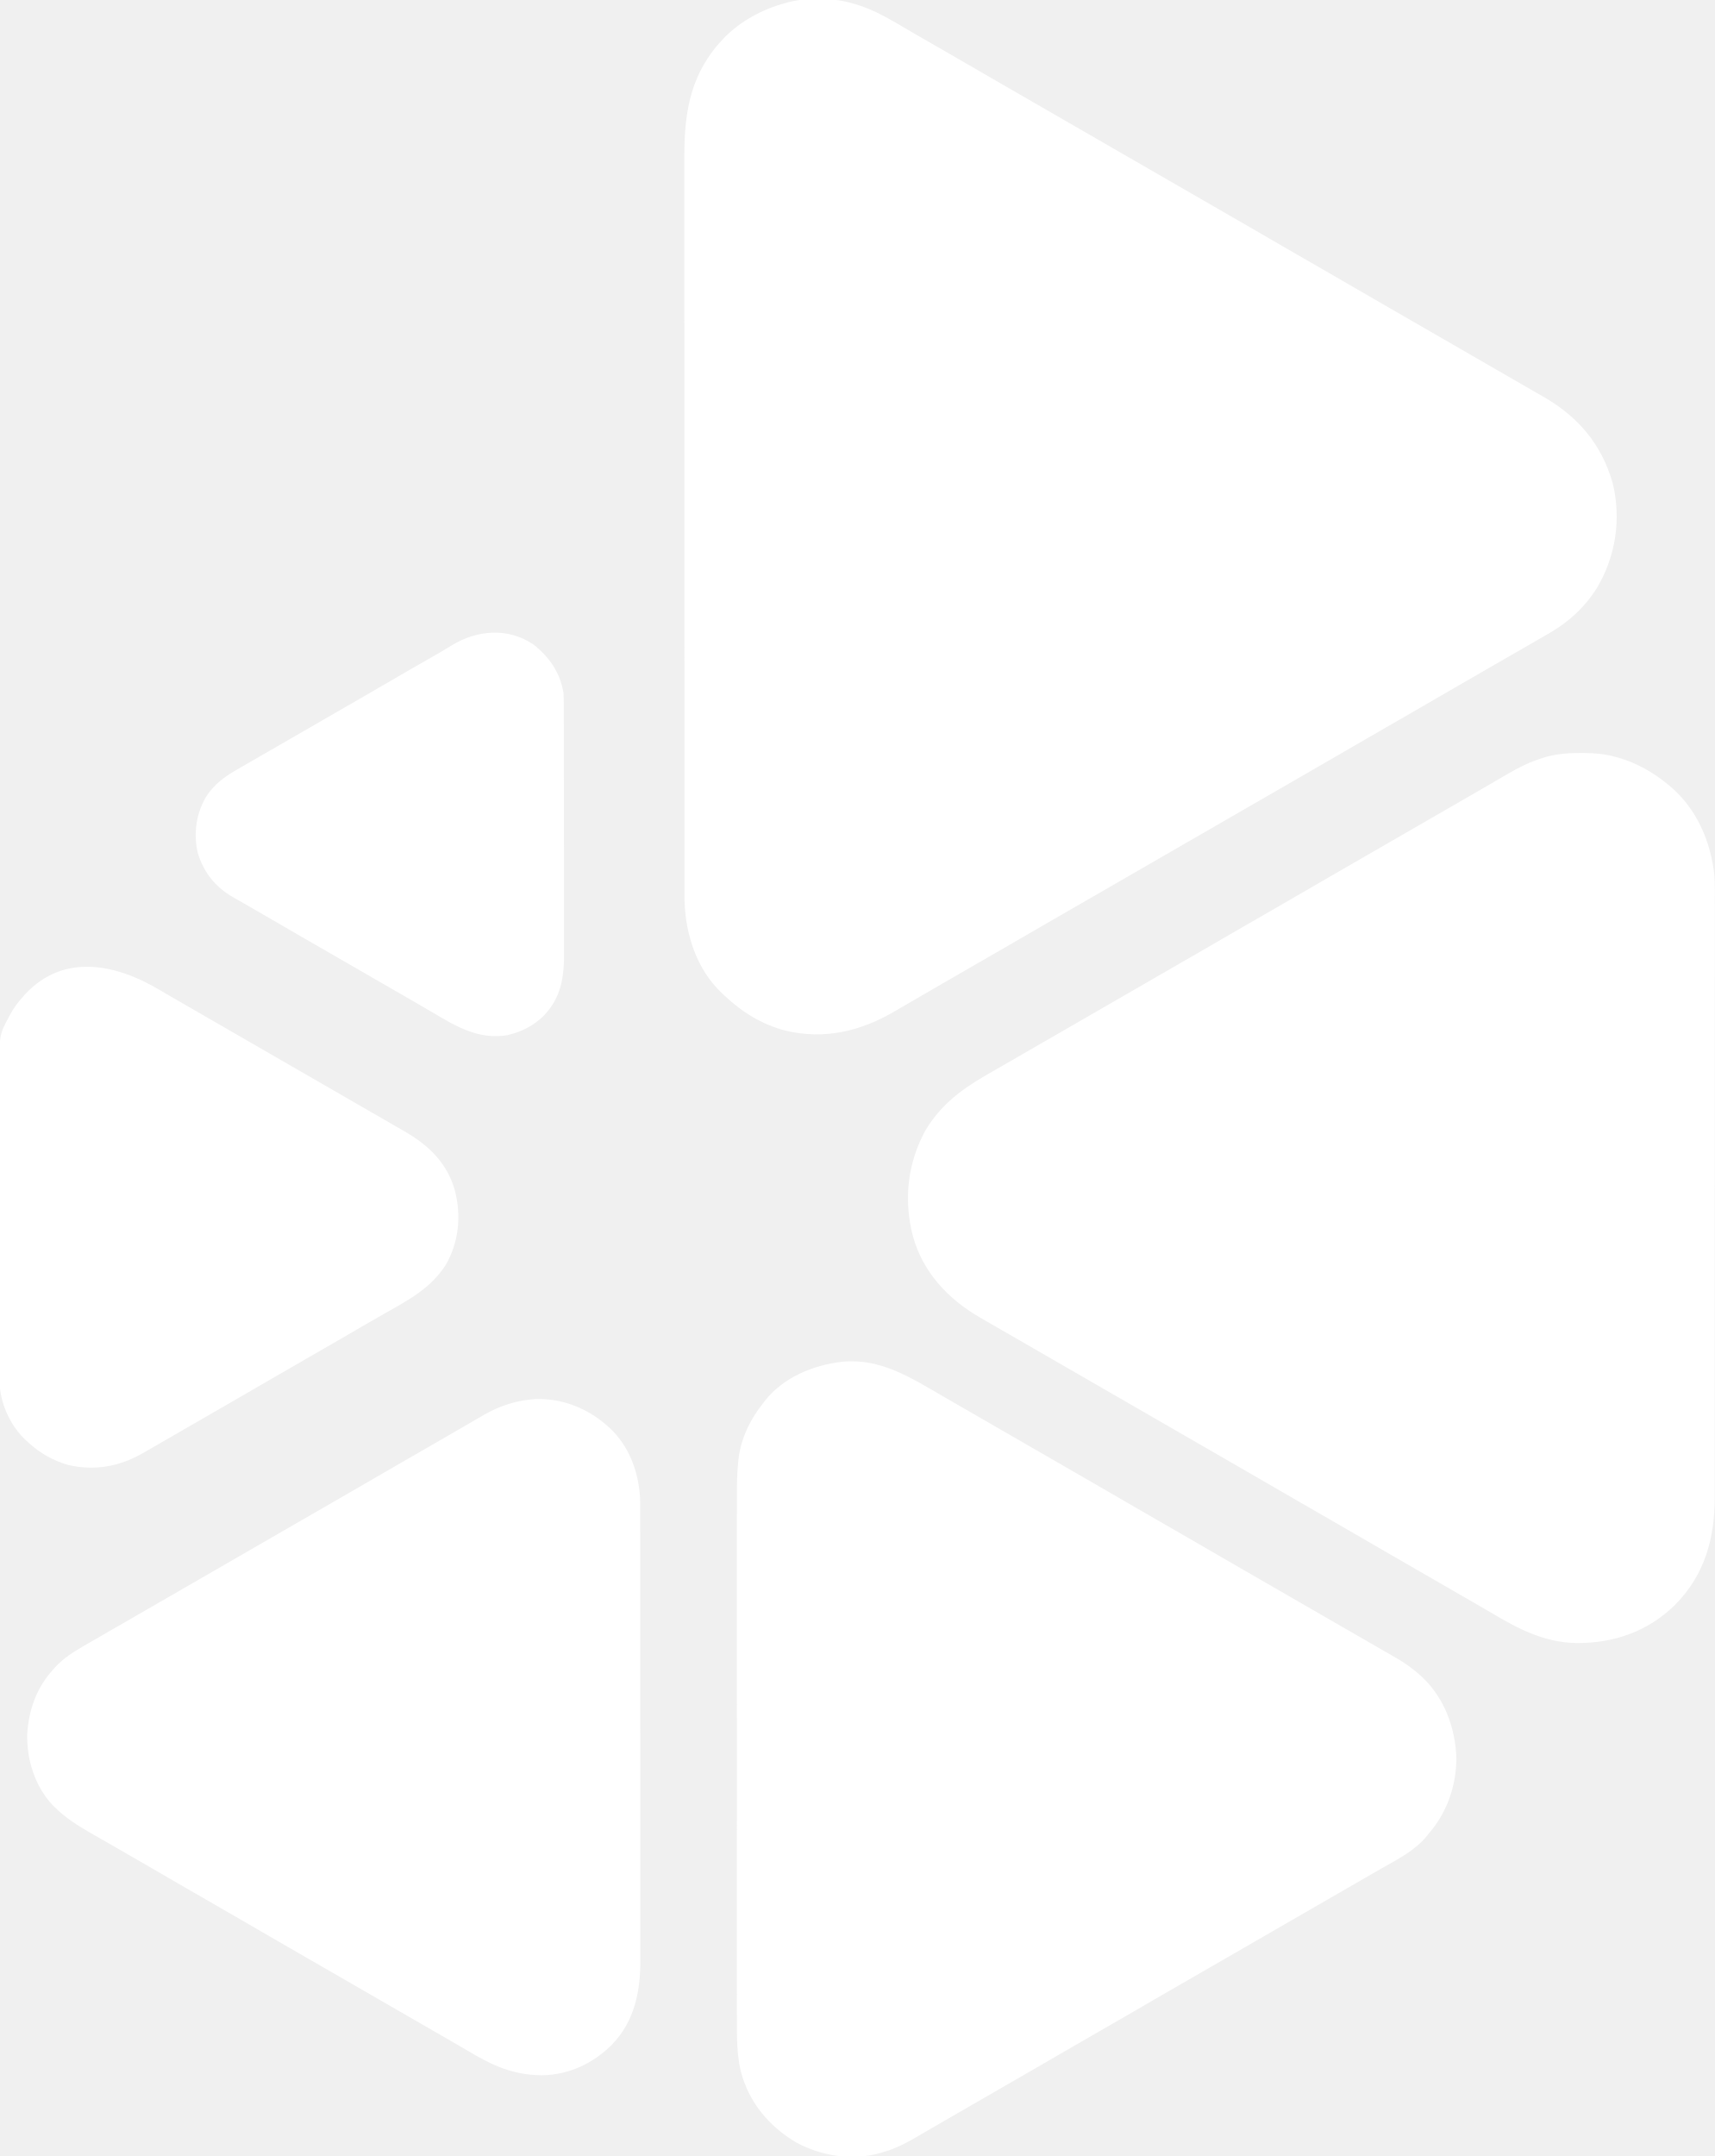
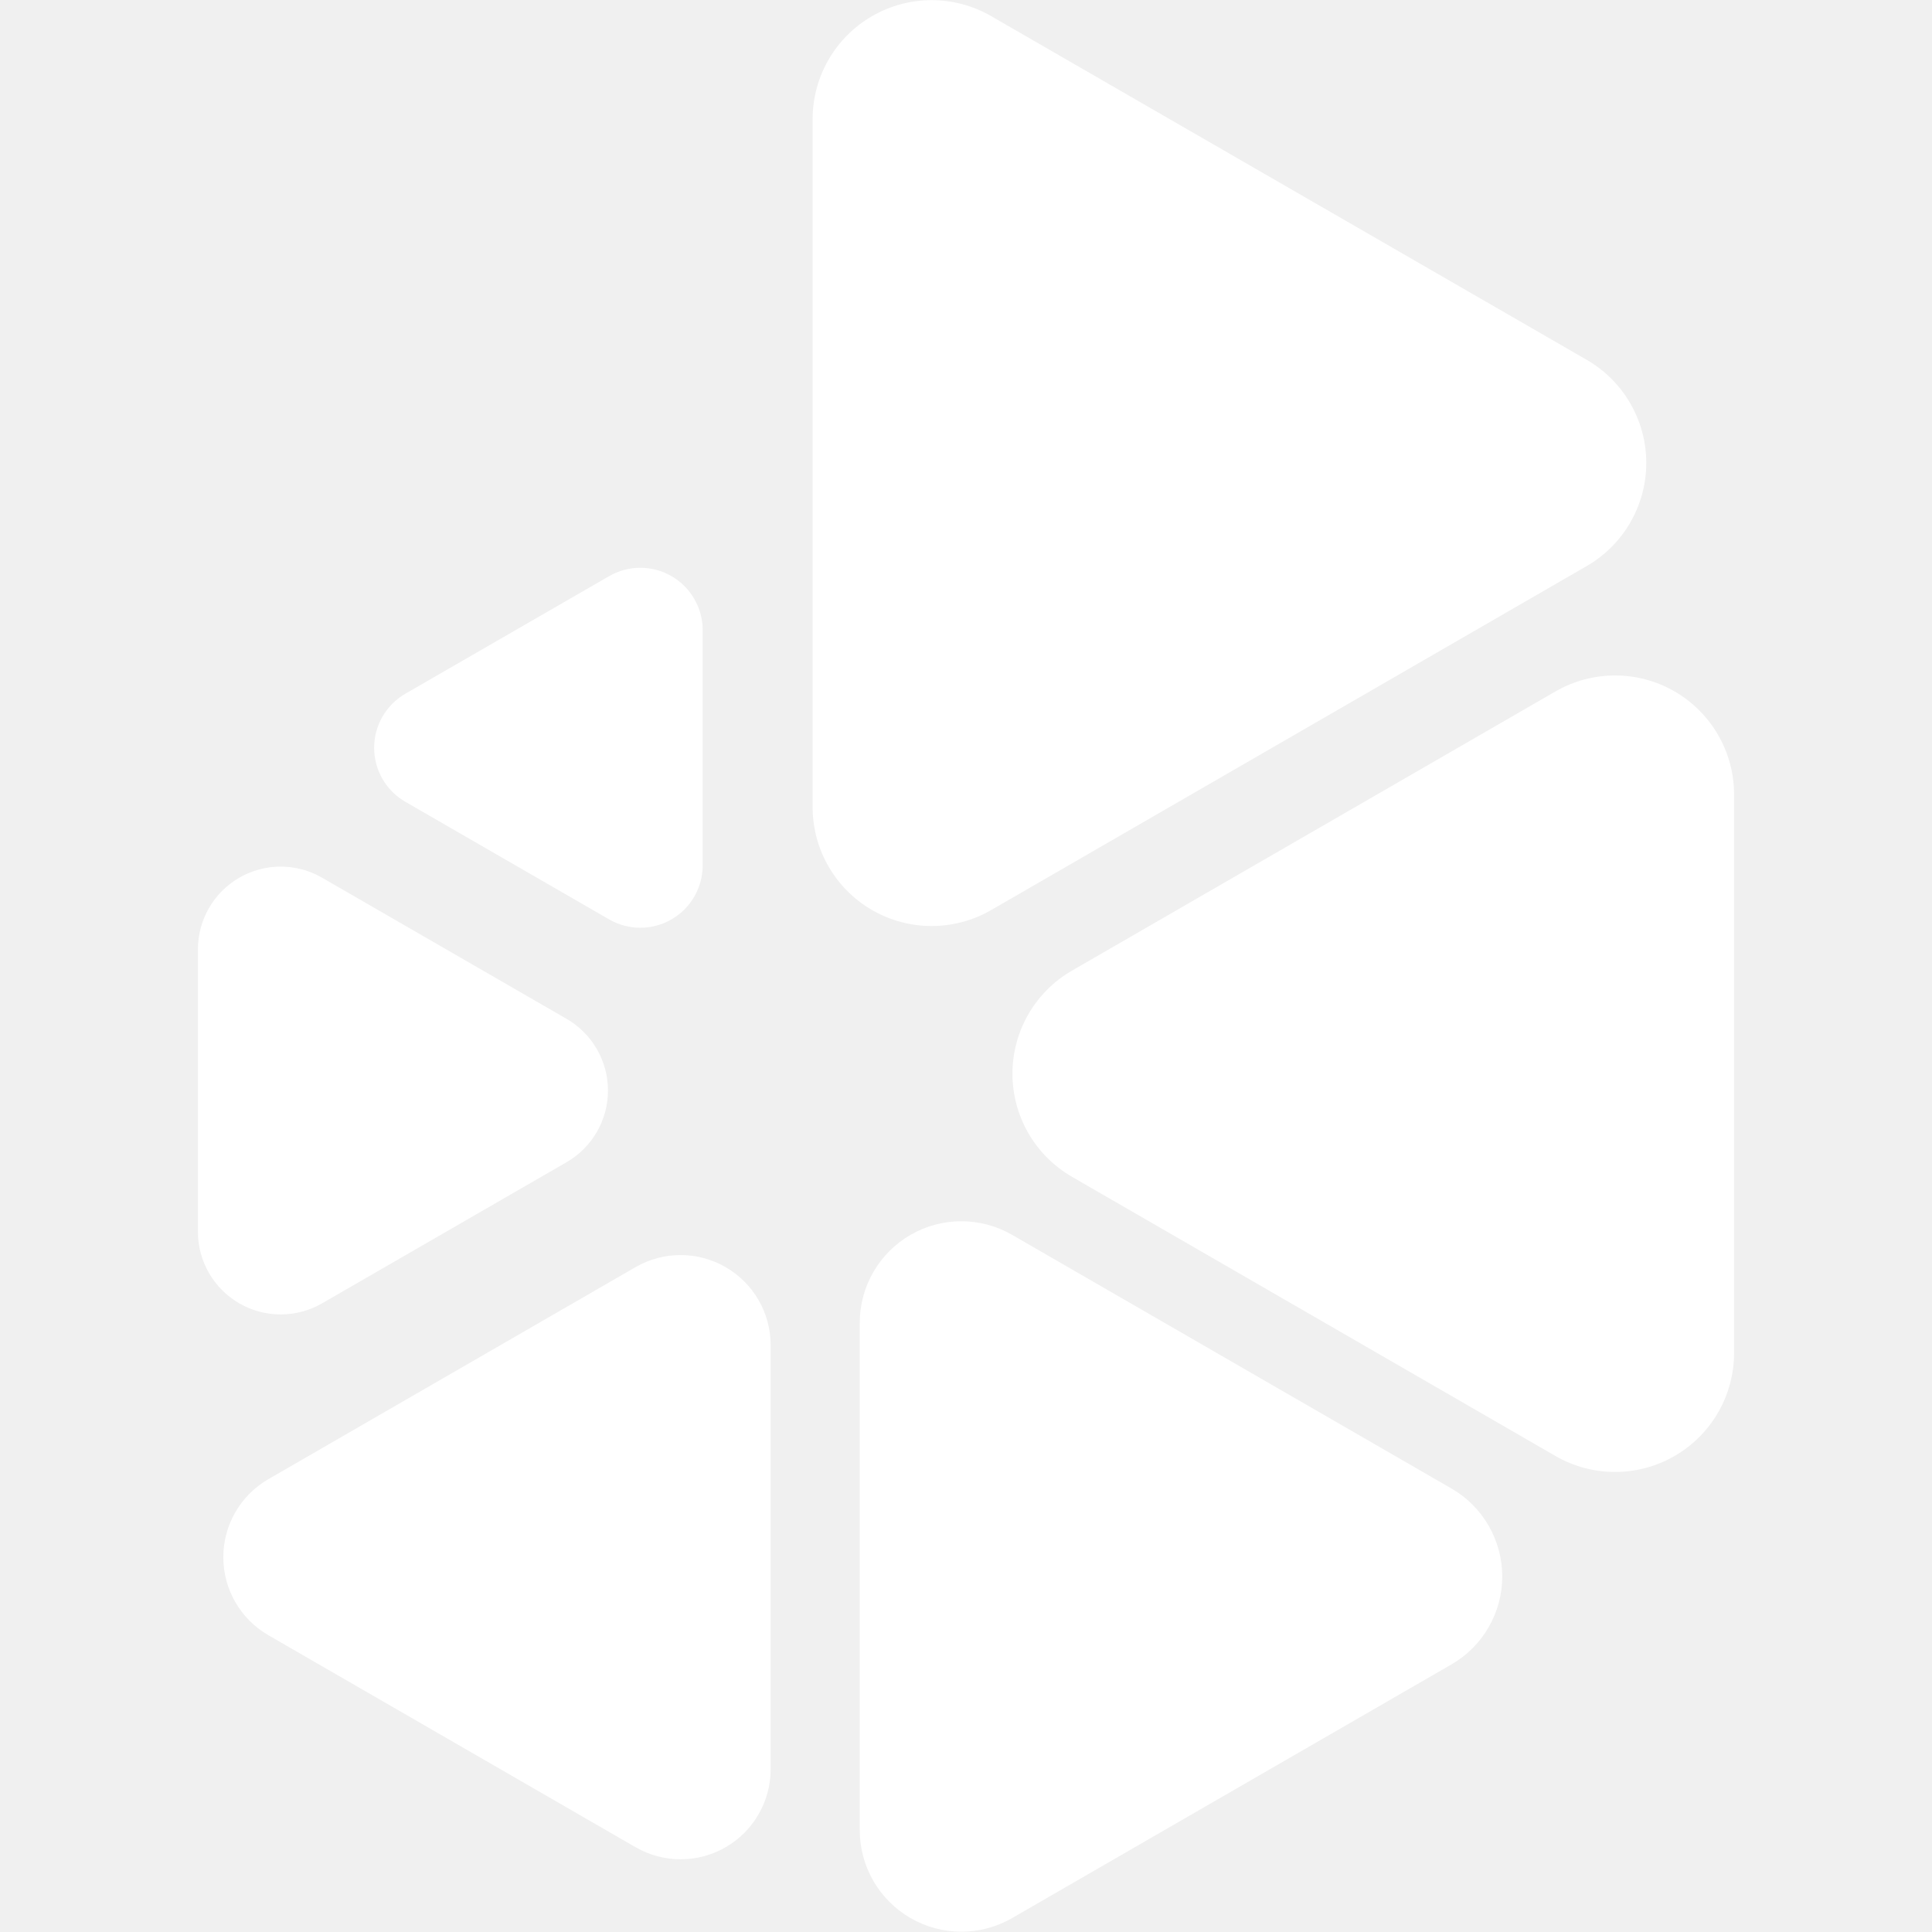
- <svg xmlns="http://www.w3.org/2000/svg" version="1.1" width="1500" height="1886">
-   <path d="M0 0 C1.207 0.34 2.413 0.681 3.656 1.031 C19.798 5.967 33.997 14.63 48.453 23.156 C55.265 27.17 62.129 31.089 69 35 C78.722 40.539 88.409 46.134 98.067 51.783 C108.591 57.938 119.154 64.024 129.718 70.109 C135.147 73.237 140.573 76.369 146 79.5 C148.167 80.75 150.333 82 152.5 83.25 C237 132 237 132 321.5 180.75 C322.573 181.369 323.645 181.988 324.75 182.625 C326.916 183.874 329.081 185.124 331.246 186.373 C336.686 189.512 342.127 192.65 347.57 195.785 C358.022 201.807 368.463 207.847 378.875 213.938 C387.553 219.013 396.266 224.023 405 229 C414.721 234.54 424.409 240.134 434.067 245.783 C444.591 251.938 455.154 258.024 465.718 264.109 C471.147 267.237 476.573 270.369 482 273.5 C484.167 274.75 486.333 276 488.5 277.25 C510.167 289.75 531.833 302.25 553.5 314.75 C554.573 315.369 555.646 315.988 556.752 316.626 C558.912 317.872 561.071 319.118 563.23 320.364 C568.758 323.553 574.286 326.741 579.816 329.926 C585.254 333.057 590.687 336.197 596.119 339.34 C598.725 340.841 601.337 342.329 603.953 343.812 C634.589 361.29 655.308 385.533 665.027 419.777 C672.668 451.163 667.601 484.063 650.967 511.718 C640.95 527.652 627.161 540.517 611 550 C610.085 550.539 609.17 551.078 608.227 551.634 C601.656 555.488 595.047 559.274 588.427 563.044 C582.94 566.176 577.471 569.339 572 572.5 C569.833 573.75 567.667 575 565.5 576.25 C563.891 577.178 563.891 577.178 562.25 578.125 C552.5 583.75 552.5 583.75 549.25 585.625 C547.084 586.874 544.919 588.124 542.754 589.373 C537.314 592.512 531.873 595.65 526.43 598.785 C515.978 604.807 505.537 610.847 495.125 616.938 C485.855 622.359 476.542 627.702 467.212 633.019 C458.087 638.22 448.999 643.48 439.933 648.783 C429.409 654.938 418.846 661.024 408.282 667.109 C402.853 670.237 397.427 673.369 392 676.5 C389.833 677.75 387.667 679 385.5 680.25 C383.891 681.178 383.891 681.178 382.25 682.125 C190.5 792.75 190.5 792.75 187.25 794.625 C185.084 795.874 182.919 797.124 180.754 798.373 C175.314 801.512 169.873 804.65 164.43 807.785 C153.978 813.807 143.537 819.847 133.125 825.938 C123.855 831.359 114.542 836.702 105.212 842.019 C97.074 846.658 88.96 851.334 80.875 856.062 C70.405 862.185 59.919 868.28 49.398 874.316 C45.22 876.714 41.061 879.139 36.914 881.59 C7.054 899.091 -24.476 906.695 -58.74 898.577 C-79.383 893.153 -96.608 882.541 -112 868 C-112.762 867.303 -113.524 866.605 -114.309 865.887 C-136.437 844.909 -146.177 814.835 -147.093 784.979 C-147.128 781.941 -147.135 778.904 -147.129 775.865 C-147.13 774.711 -147.132 773.557 -147.134 772.368 C-147.139 768.52 -147.136 764.673 -147.134 760.825 C-147.135 758.031 -147.138 755.236 -147.141 752.442 C-147.146 746.377 -147.147 740.311 -147.146 734.246 C-147.145 725.225 -147.149 716.205 -147.154 707.185 C-147.164 690.135 -147.166 673.085 -147.167 656.035 C-147.168 642.866 -147.17 629.696 -147.173 616.527 C-147.174 612.733 -147.175 608.939 -147.175 605.145 C-147.176 604.202 -147.176 603.259 -147.176 602.287 C-147.182 575.763 -147.186 549.24 -147.186 522.716 C-147.186 521.717 -147.186 520.717 -147.186 519.687 C-147.186 514.621 -147.186 509.555 -147.185 504.49 C-147.185 503.484 -147.185 502.478 -147.185 501.441 C-147.185 499.407 -147.185 497.372 -147.185 495.338 C-147.185 463.689 -147.192 432.041 -147.206 400.392 C-147.221 364.816 -147.23 329.24 -147.229 293.663 C-147.229 289.867 -147.229 286.072 -147.229 282.276 C-147.229 281.341 -147.229 280.407 -147.229 279.444 C-147.229 264.425 -147.235 249.406 -147.244 234.387 C-147.252 219.285 -147.253 204.182 -147.247 189.08 C-147.243 180.117 -147.245 171.153 -147.254 162.19 C-147.26 156.192 -147.259 150.193 -147.252 144.195 C-147.248 140.785 -147.248 137.375 -147.255 133.964 C-147.334 93.27 -141.313 59.619 -111.812 29.438 C-97.571 15.27 -79.314 5.313 -60 0 C-58.939 -0.318 -57.878 -0.637 -56.785 -0.965 C-39.44 -5.357 -17.12 -5.153 0 0 Z " fill="#FFFFFF" transform="translate(746,3)" />
-   <path d="M0 0 C1.846 0.007 1.846 0.007 3.729 0.015 C12.94 0.133 21.357 0.871 30.25 3.312 C31.446 3.63 32.642 3.947 33.875 4.273 C49.406 8.913 63.815 16.969 76.25 27.312 C76.995 27.918 77.74 28.524 78.508 29.148 C101.747 48.676 114.155 77.622 117.25 107.312 C117.749 115.155 117.652 123.016 117.624 130.87 C117.627 133.198 117.631 135.526 117.636 137.854 C117.647 144.201 117.639 150.548 117.628 156.896 C117.618 163.053 117.626 169.211 117.631 175.369 C117.643 188.728 117.638 202.086 117.626 215.445 C117.616 227.133 117.611 238.821 117.613 250.51 C117.613 251.675 117.613 251.675 117.613 252.864 C117.613 256.019 117.613 259.173 117.614 262.328 C117.618 291.882 117.605 321.436 117.584 350.989 C117.566 377.221 117.56 403.453 117.566 429.685 C117.566 431.37 117.566 433.055 117.567 434.74 C117.567 435.99 117.567 435.99 117.567 437.265 C117.568 441.459 117.569 445.653 117.57 449.847 C117.57 450.674 117.57 451.502 117.57 452.354 C117.574 474.306 117.569 496.257 117.56 518.208 C117.559 520.571 117.558 522.934 117.557 525.297 C117.557 526.864 117.556 528.432 117.556 529.999 C117.551 540.907 117.551 551.815 117.553 562.723 C117.555 576.78 117.551 590.837 117.536 604.894 C117.528 611.669 117.524 618.443 117.529 625.218 C117.533 631.424 117.528 637.63 117.515 643.837 C117.512 646.077 117.513 648.317 117.517 650.557 C117.578 686.658 109.048 718.488 83.062 744.938 C59.46 768.246 29.655 778.775 -3.238 778.606 C-31.456 778.218 -54.247 766.259 -77.938 752.16 C-83.657 748.763 -89.423 745.445 -95.188 742.125 C-96.847 741.169 -96.847 741.169 -98.541 740.193 C-100.812 738.884 -103.083 737.576 -105.355 736.268 C-110.822 733.119 -116.286 729.966 -121.75 726.812 C-123.917 725.562 -126.083 724.312 -128.25 723.062 C-132.583 720.562 -136.917 718.062 -141.25 715.562 C-142.323 714.944 -143.395 714.325 -144.5 713.687 C-146.666 712.438 -148.831 711.189 -150.996 709.94 C-156.436 706.8 -161.877 703.663 -167.32 700.527 C-177.772 694.505 -188.213 688.466 -198.625 682.375 C-207.303 677.3 -216.016 672.29 -224.75 667.312 C-234.471 661.772 -244.159 656.179 -253.817 650.529 C-264.341 644.375 -274.904 638.289 -285.468 632.204 C-290.897 629.076 -296.323 625.944 -301.75 622.812 C-303.917 621.562 -306.083 620.312 -308.25 619.062 C-364.583 586.562 -420.917 554.062 -477.25 521.562 C-478.323 520.943 -479.396 520.324 -480.502 519.687 C-482.662 518.44 -484.822 517.193 -486.982 515.946 C-492.495 512.764 -498.01 509.588 -503.531 506.422 C-508.972 503.3 -514.403 500.164 -519.826 497.011 C-521.685 495.931 -523.545 494.854 -525.408 493.782 C-553.257 477.694 -575.321 454.249 -584.03 422.647 C-592.345 390.748 -588.727 358.252 -572.66 329.438 C-559.576 308.032 -542.075 294.584 -520.75 282.312 C-518.698 281.123 -516.646 279.933 -514.594 278.742 C-509.102 275.561 -503.6 272.397 -498.097 269.236 C-492.644 266.102 -487.197 262.957 -481.75 259.812 C-479.583 258.562 -477.417 257.312 -475.25 256.062 C-473.641 255.134 -473.641 255.134 -472 254.188 C-358.25 188.562 -358.25 188.562 -355 186.687 C-352.834 185.438 -350.669 184.189 -348.504 182.94 C-343.064 179.8 -337.623 176.663 -332.18 173.527 C-321.728 167.505 -311.287 161.466 -300.875 155.375 C-291.605 149.953 -282.292 144.61 -272.962 139.293 C-263.837 134.092 -254.749 128.832 -245.683 123.529 C-235.159 117.375 -224.596 111.289 -214.032 105.204 C-208.603 102.076 -203.177 98.944 -197.75 95.812 C-195.583 94.562 -193.417 93.312 -191.25 92.062 C-190.178 91.444 -189.105 90.825 -188 90.188 C-158.75 73.312 -129.5 56.438 -100.25 39.562 C-98.64 38.633 -98.64 38.633 -96.997 37.685 C-94.841 36.442 -92.685 35.199 -90.529 33.957 C-85.525 31.075 -80.526 28.186 -75.543 25.27 C-73.801 24.251 -72.058 23.234 -70.314 22.219 C-68.145 20.954 -65.978 19.685 -63.814 18.41 C-54.203 12.818 -44.34 7.833 -33.688 4.562 C-32.459 4.176 -31.231 3.789 -29.965 3.391 C-20.046 0.685 -10.248 -0.049 0 0 Z " fill="#FFFFFF" transform="translate(1382.75,658.6875)" />
-   <path d="M0 0 C2.817 1.628 5.637 3.252 8.457 4.875 C13.829 7.971 19.199 11.071 24.567 14.173 C29.972 17.295 35.378 20.413 40.785 23.532 C42.952 24.782 45.118 26.032 47.285 27.282 C48.357 27.9 49.43 28.519 50.535 29.157 C81.41 46.969 81.41 46.969 112.285 64.782 C113.358 65.401 114.43 66.019 115.535 66.657 C117.7 67.906 119.866 69.155 122.031 70.405 C127.471 73.544 132.912 76.682 138.355 79.817 C148.807 85.839 159.248 91.878 169.66 97.969 C178.338 103.044 187.051 108.054 195.785 113.032 C205.506 118.572 215.194 124.165 224.852 129.815 C235.376 135.969 245.939 142.055 256.503 148.141 C261.932 151.269 267.358 154.4 272.785 157.532 C274.952 158.782 277.118 160.032 279.285 161.282 C311.785 180.032 311.785 180.032 344.285 198.782 C345.358 199.401 346.431 200.02 347.537 200.658 C349.697 201.904 351.856 203.15 354.015 204.396 C360.673 208.238 367.334 212.076 373.996 215.912 C377.274 217.802 380.549 219.696 383.824 221.59 C387.476 223.703 391.136 225.801 394.808 227.879 C403.111 232.609 410.685 237.563 417.785 244.032 C418.561 244.727 419.337 245.421 420.136 246.137 C439.757 264.645 449.223 290.926 450.035 317.469 C449.755 341.654 441.719 364.789 425.785 383.032 C425.256 383.703 424.728 384.375 424.183 385.067 C413.935 397.764 398.976 405.261 385.048 413.174 C380.736 415.629 376.442 418.113 372.147 420.597 C368.885 422.484 365.62 424.366 362.355 426.247 C355.83 430.005 349.307 433.768 342.785 437.532 C340.618 438.782 338.452 440.032 336.285 441.282 C335.212 441.9 334.14 442.519 333.035 443.157 C219.285 508.782 219.285 508.782 216.034 510.657 C213.869 511.906 211.704 513.155 209.539 514.405 C204.099 517.544 198.657 520.682 193.215 523.817 C182.763 529.839 172.322 535.878 161.91 541.969 C152.64 547.391 143.327 552.734 133.996 558.051 C124.872 563.252 115.784 568.512 106.718 573.815 C96.194 579.969 85.631 586.055 75.067 592.141 C69.638 595.269 64.212 598.4 58.785 601.532 C56.618 602.782 54.452 604.032 52.285 605.282 C50.676 606.21 50.676 606.21 49.035 607.157 C37.118 614.032 25.202 620.907 13.285 627.782 C12.211 628.401 11.137 629.021 10.031 629.659 C7.877 630.902 5.723 632.144 3.568 633.385 C-1.453 636.278 -6.47 639.177 -11.474 642.1 C-13.231 643.127 -14.989 644.151 -16.748 645.174 C-18.943 646.453 -21.136 647.735 -23.326 649.022 C-32.512 654.361 -41.712 658.915 -51.965 661.782 C-52.668 661.989 -53.37 662.197 -54.094 662.411 C-78.449 669.414 -105.632 665.119 -127.684 653.149 C-151.655 638.867 -169.121 617.899 -176.135 590.658 C-177.183 586.39 -177.865 582.165 -178.336 577.799 C-178.461 576.642 -178.461 576.642 -178.589 575.462 C-179.526 565.988 -179.493 556.523 -179.469 547.013 C-179.471 544.949 -179.475 542.884 -179.479 540.82 C-179.487 535.196 -179.483 529.573 -179.477 523.95 C-179.472 517.866 -179.479 511.782 -179.484 505.698 C-179.493 494.485 -179.492 483.272 -179.487 472.059 C-179.482 461.697 -179.48 451.335 -179.483 440.973 C-179.483 440.284 -179.483 439.594 -179.483 438.884 C-179.484 436.086 -179.484 433.288 -179.485 430.49 C-179.491 404.278 -179.486 378.065 -179.475 351.853 C-179.465 328.601 -179.466 305.35 -179.476 282.099 C-179.487 255.934 -179.491 229.769 -179.485 203.604 C-179.484 200.811 -179.483 198.018 -179.483 195.225 C-179.483 194.537 -179.482 193.849 -179.482 193.141 C-179.48 182.79 -179.483 172.439 -179.488 162.088 C-179.493 150.31 -179.492 138.531 -179.481 126.752 C-179.476 120.749 -179.474 114.745 -179.48 108.742 C-179.486 103.236 -179.483 97.729 -179.472 92.223 C-179.47 90.242 -179.471 88.261 -179.476 86.28 C-179.498 76.712 -179.304 67.247 -178.332 57.722 C-178.256 56.965 -178.179 56.209 -178.1 55.43 C-176.028 37.26 -167.582 20.164 -156.215 6.032 C-155.44 5.011 -155.44 5.011 -154.649 3.969 C-138.342 -16.301 -112.521 -26.903 -87.308 -29.762 C-54.046 -33.044 -27.514 -15.915 0 0 Z " fill="#FFFFFF" transform="translate(824.2151,1220.968)" />
-   <path d="M0 0 C23.019 -0.911 45.819 7.947 62.895 23.16 C63.642 23.814 64.39 24.467 65.16 25.141 C82.295 41.108 90.448 63.122 91.895 86.16 C92.037 91.88 92.034 97.598 92.028 103.32 C92.03 105.051 92.032 106.781 92.035 108.512 C92.041 113.245 92.041 117.977 92.04 122.71 C92.04 127.824 92.045 132.937 92.05 138.05 C92.058 148.06 92.061 158.07 92.062 168.079 C92.062 176.218 92.064 184.358 92.067 192.497 C92.076 215.593 92.081 238.689 92.08 261.784 C92.08 263.651 92.08 263.651 92.08 265.554 C92.08 267.423 92.08 267.423 92.08 269.329 C92.079 289.513 92.089 309.696 92.103 329.879 C92.117 350.622 92.124 371.365 92.123 392.108 C92.123 403.746 92.126 415.384 92.137 427.022 C92.146 436.932 92.148 446.841 92.141 456.75 C92.138 461.801 92.138 466.852 92.146 471.903 C92.154 476.537 92.153 481.17 92.144 485.803 C92.143 487.47 92.144 489.137 92.15 490.803 C92.237 518.425 87.073 544.217 67.336 564.72 C50.933 581.112 29.728 591.18 6.346 591.541 C-19.275 591.489 -37.979 582.716 -59.626 569.641 C-64.564 566.692 -69.558 563.84 -74.543 560.973 C-76.792 559.677 -79.04 558.382 -81.289 557.086 C-82.983 556.111 -82.983 556.111 -84.71 555.116 C-90.177 551.967 -95.641 548.813 -101.105 545.66 C-103.272 544.41 -105.439 543.16 -107.605 541.91 C-137.939 524.41 -168.272 506.91 -198.605 489.41 C-199.678 488.791 -200.751 488.172 -201.856 487.535 C-204.021 486.286 -206.186 485.037 -208.351 483.787 C-213.792 480.648 -219.233 477.51 -224.676 474.375 C-235.128 468.353 -245.568 462.313 -255.98 456.223 C-264.658 451.147 -273.372 446.138 -282.105 441.16 C-291.827 435.62 -301.514 430.026 -311.172 424.377 C-321.696 418.222 -332.259 412.136 -342.823 406.051 C-346.087 404.171 -349.35 402.289 -352.613 400.406 C-353.686 399.788 -354.758 399.169 -355.863 398.531 C-358.017 397.288 -360.171 396.045 -362.324 394.801 C-367.323 391.914 -372.325 389.032 -377.338 386.169 C-379.09 385.169 -380.84 384.167 -382.59 383.164 C-384.768 381.917 -386.947 380.673 -389.129 379.434 C-400.338 373.006 -410.858 366.246 -420.105 357.16 C-420.719 356.559 -421.333 355.959 -421.965 355.34 C-437.511 338.867 -444.792 315.556 -444.289 293.207 C-443.019 272.13 -436.323 253.041 -422.105 237.16 C-421.317 236.266 -420.528 235.371 -419.715 234.449 C-412.432 226.665 -404.294 221.463 -395.105 216.16 C-394.168 215.614 -393.23 215.067 -392.263 214.504 C-385.697 210.68 -379.111 206.892 -372.517 203.116 C-367.039 199.976 -361.573 196.817 -356.105 193.66 C-353.939 192.41 -351.772 191.16 -349.605 189.91 C-347.997 188.982 -347.997 188.982 -346.355 188.035 C-180.605 92.41 -180.605 92.41 -177.355 90.535 C-175.19 89.286 -173.025 88.037 -170.86 86.787 C-165.419 83.648 -159.978 80.51 -154.535 77.375 C-144.083 71.353 -133.642 65.313 -123.23 59.223 C-113.962 53.802 -104.65 48.458 -95.32 43.143 C-87.116 38.468 -78.941 33.745 -70.793 28.973 C-62.83 24.32 -54.86 19.679 -46.855 15.098 C-45.951 14.573 -45.047 14.049 -44.116 13.509 C-30.106 5.535 -16.035 1.22 0 0 Z " fill="#FFFFFF" transform="translate(468.1055,1223.84)" />
-   <path d="M0 0 C5.337 3.175 10.722 6.265 16.106 9.359 C18.291 10.618 20.476 11.877 22.661 13.137 C23.746 13.762 24.831 14.387 25.949 15.031 C31.378 18.159 36.804 21.29 42.231 24.422 C44.398 25.672 46.564 26.922 48.731 28.172 C87.731 50.672 126.731 73.172 165.731 95.672 C166.804 96.291 167.877 96.91 168.983 97.548 C171.143 98.794 173.303 100.041 175.463 101.288 C180.976 104.47 186.491 107.646 192.012 110.812 C197.452 113.933 202.881 117.071 208.303 120.223 C210.167 121.305 212.034 122.382 213.905 123.453 C234.863 135.468 251.212 150.825 258.089 174.844 C263.976 197.075 261.823 220.085 250.379 240.172 C237.491 260.3 219.012 270.428 198.739 281.819 C192.459 285.348 186.218 288.942 179.981 292.547 C178.911 293.165 177.84 293.782 176.737 294.419 C169.597 298.543 162.474 302.696 155.356 306.859 C146.086 312.281 136.773 317.624 127.443 322.941 C118.318 328.142 109.23 333.402 100.164 338.705 C89.64 344.86 79.077 350.946 68.513 357.031 C63.084 360.159 57.658 363.29 52.231 366.422 C50.064 367.672 47.898 368.922 45.731 370.172 C44.658 370.791 43.586 371.409 42.481 372.047 C39.231 373.922 35.981 375.797 32.731 377.672 C31.121 378.601 31.121 378.601 29.478 379.549 C27.321 380.793 25.163 382.038 23.005 383.281 C17.447 386.486 11.893 389.697 6.344 392.918 C-0.015 396.607 -6.386 400.275 -12.769 403.922 C-13.554 404.372 -14.34 404.823 -15.149 405.287 C-35.569 416.926 -57.414 420.808 -80.394 415.359 C-93.505 411.457 -104.708 405.207 -114.769 395.922 C-115.473 395.31 -116.177 394.697 -116.902 394.066 C-129.826 382.181 -138.819 363.545 -139.956 346.047 C-140.031 342.829 -140.045 339.618 -140.036 336.4 C-140.041 335.173 -140.046 333.947 -140.05 332.683 C-140.061 329.305 -140.062 325.927 -140.06 322.548 C-140.059 318.894 -140.07 315.241 -140.08 311.587 C-140.096 304.437 -140.102 297.288 -140.103 290.138 C-140.104 284.322 -140.108 278.506 -140.115 272.689 C-140.132 256.173 -140.141 239.656 -140.14 223.14 C-140.14 222.251 -140.14 221.361 -140.14 220.445 C-140.14 219.555 -140.139 218.665 -140.139 217.747 C-140.139 203.329 -140.158 188.91 -140.186 174.492 C-140.215 159.661 -140.228 144.83 -140.227 130 C-140.226 121.684 -140.231 113.368 -140.253 105.052 C-140.271 97.97 -140.276 90.888 -140.262 83.806 C-140.256 80.199 -140.255 76.592 -140.273 72.985 C-140.426 39.181 -140.426 39.181 -132.019 23.547 C-131.675 22.887 -131.332 22.227 -130.978 21.547 C-127.879 15.778 -124.199 10.75 -119.769 5.922 C-119.105 5.166 -118.441 4.411 -117.757 3.633 C-83.822 -32.875 -37.646 -22.536 0 0 Z " fill="#FFFFFF" transform="translate(139.769,866.0781)" />
-   <path d="M0 0 C13.825 11.057 23.02 24.298 26 42 C26.267 45.468 26.279 48.919 26.267 52.396 C26.272 53.406 26.276 54.416 26.281 55.456 C26.294 58.821 26.292 62.185 26.291 65.549 C26.297 67.97 26.303 70.39 26.311 72.81 C26.327 78.692 26.333 84.573 26.334 90.454 C26.335 95.24 26.339 100.025 26.346 104.811 C26.363 118.406 26.372 132 26.371 145.595 C26.371 146.326 26.371 147.058 26.371 147.812 C26.371 148.545 26.37 149.277 26.37 150.032 C26.37 161.894 26.389 173.756 26.417 185.618 C26.446 197.823 26.459 210.029 26.458 222.235 C26.457 229.077 26.462 235.919 26.484 242.761 C26.504 249.201 26.504 255.64 26.489 262.08 C26.487 264.435 26.492 266.789 26.504 269.144 C26.609 290.903 24.08 308.943 8.121 325.133 C-0.118 332.995 -9.957 338.235 -21 341 C-21.753 341.189 -22.506 341.379 -23.281 341.574 C-48.387 345.506 -67.46 334.183 -88.188 321.848 C-93.907 318.45 -99.673 315.133 -105.438 311.812 C-106.544 311.175 -107.651 310.537 -108.791 309.88 C-111.062 308.572 -113.333 307.264 -115.605 305.956 C-121.072 302.807 -126.536 299.653 -132 296.5 C-134.167 295.25 -136.333 294 -138.5 292.75 C-151.5 285.25 -164.5 277.75 -177.5 270.25 C-178.573 269.631 -179.645 269.012 -180.75 268.375 C-182.916 267.126 -185.081 265.876 -187.246 264.627 C-192.686 261.488 -198.127 258.35 -203.57 255.215 C-215.088 248.579 -226.6 241.933 -238.069 235.212 C-243.201 232.206 -248.346 229.228 -253.52 226.293 C-254.594 225.679 -255.668 225.065 -256.775 224.432 C-258.811 223.269 -260.851 222.114 -262.897 220.969 C-278.661 211.923 -288.705 199.396 -294 182 C-297.896 164.827 -295.321 146.677 -285.961 131.809 C-279.141 122.04 -271.177 115.928 -261 110 C-260.09 109.468 -259.181 108.936 -258.244 108.387 C-252.24 104.884 -246.217 101.417 -240.183 97.966 C-234.112 94.495 -228.056 90.998 -222 87.5 C-219.833 86.25 -217.667 85 -215.5 83.75 C-214.428 83.131 -213.355 82.513 -212.25 81.875 C-176.5 61.25 -176.5 61.25 -173.25 59.375 C-171.084 58.126 -168.919 56.876 -166.754 55.627 C-161.314 52.488 -155.873 49.35 -150.43 46.215 C-139.978 40.193 -129.537 34.153 -119.125 28.062 C-109.11 22.204 -99.049 16.428 -88.957 10.704 C-83.181 7.424 -77.462 4.081 -71.817 0.581 C-49.675 -13.002 -22.228 -15.382 0 0 Z " fill="#FFFFFF" transform="translate(467,564)" />
+ <svg xmlns="http://www.w3.org/2000/svg" id="Layer_1" data-name="Layer 1" viewBox="0 0 512 512">
+   <defs>
+     <style>.cls-1{fill:#fff;}</style>
+   </defs>
+   <path class="cls-1" d="M107.43,212.49l54,31.16a16.53,16.53,0,0,0,24.79-14.32V167A16.53,16.53,0,0,0,161.4,152.7l-54,31.16A16.53,16.53,0,0,0,107.43,212.49Z" />
+   <path class="cls-1" d="M85.35,345.4,150.14,308a21.93,21.93,0,0,0,0-38L85.35,232.6a21.93,21.93,0,0,0-32.9,19v74.82A21.93,21.93,0,0,0,85.35,345.4Z" />
+   <path class="cls-1" d="M168.43,335.8,71.11,392a23.87,23.87,0,0,0,0,41.34l97.32,56.19a23.86,23.86,0,0,0,35.8-20.67V356.47A23.87,23.87,0,0,0,168.43,335.8Z" />
+   <path class="cls-1" d="M384.68,394.49,268.22,327.25a26.92,26.92,0,0,0-40.38,23.31V485a26.92,26.92,0,0,0,40.38,23.31l116.46-67.24A26.91,26.91,0,0,0,384.68,394.49Z" />
+   <path class="cls-1" d="M459.55,210.55a31.55,31.55,0,0,0-47.32-27.32l-128.15,74a31.54,31.54,0,0,0,0,54.63l128.15,74a31.55,31.55,0,0,0,47.32-27.32Z" />
+   <path class="cls-1" d="M262.66,241.18,420.51,150a31.54,31.54,0,0,0,0-54.63L262.66,4.27a31.54,31.54,0,0,0-47.31,27.32V213.86A31.54,31.54,0,0,0,262.66,241.18Z" />
</svg>
